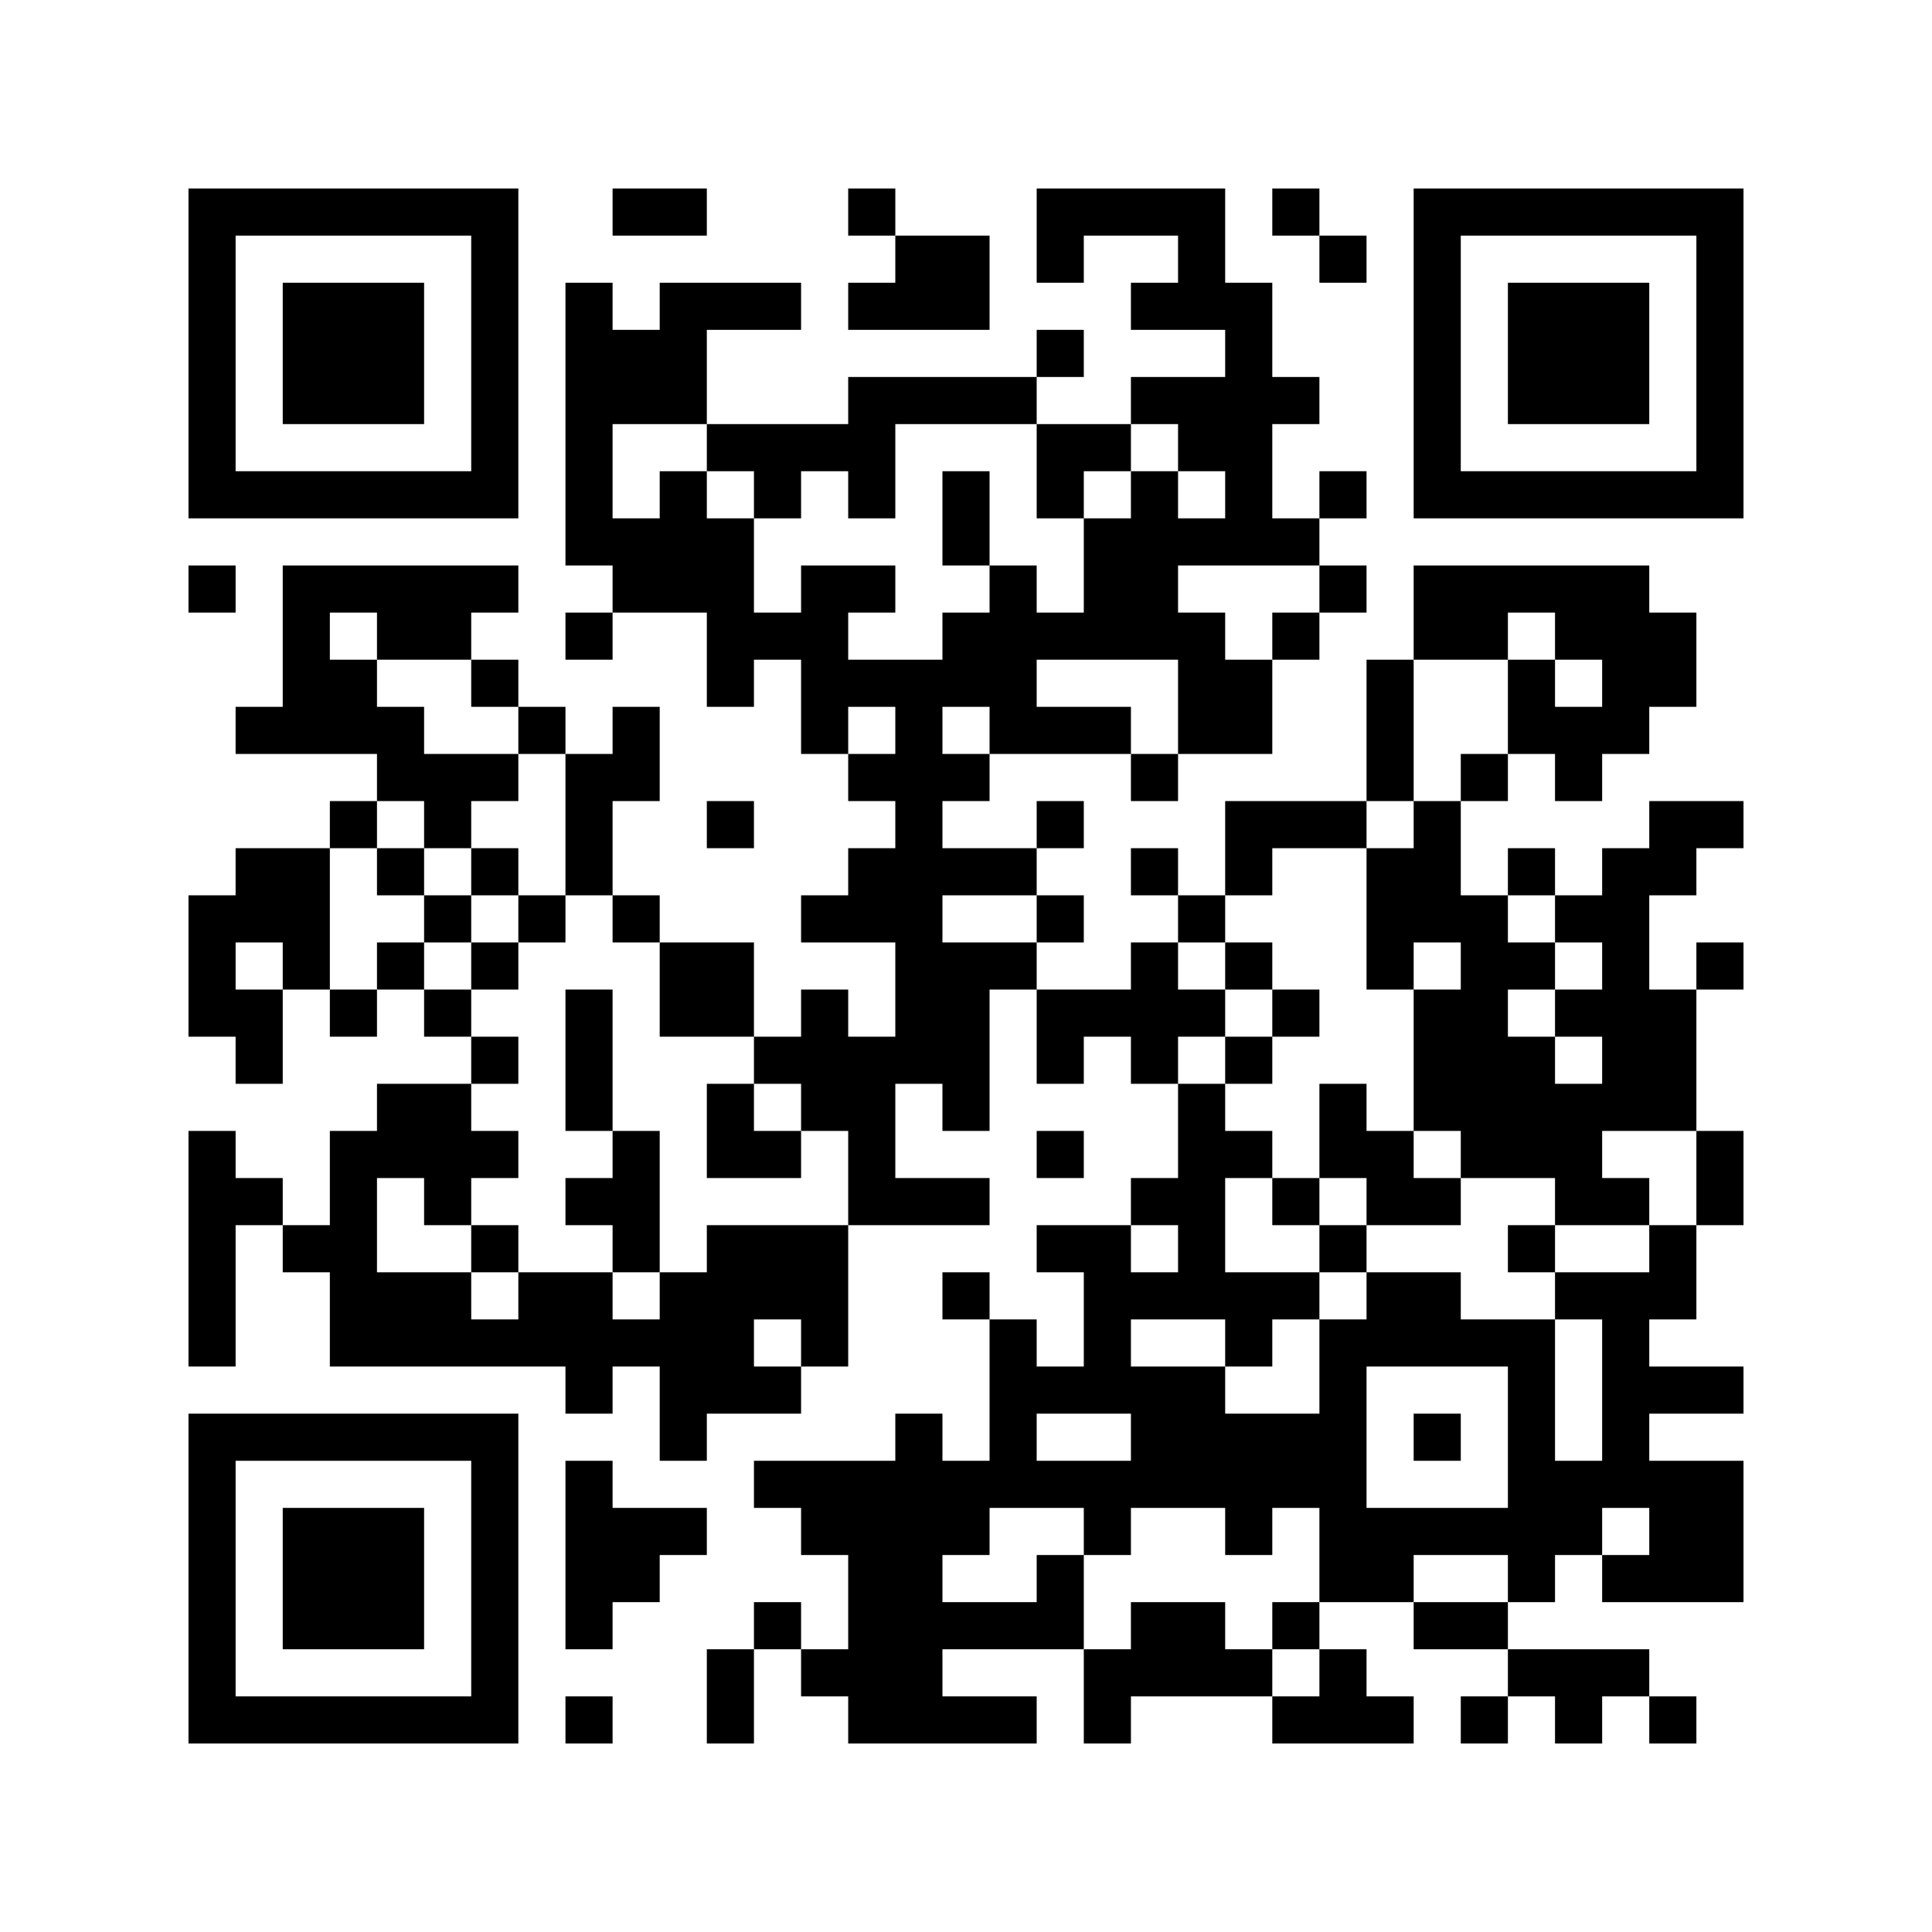
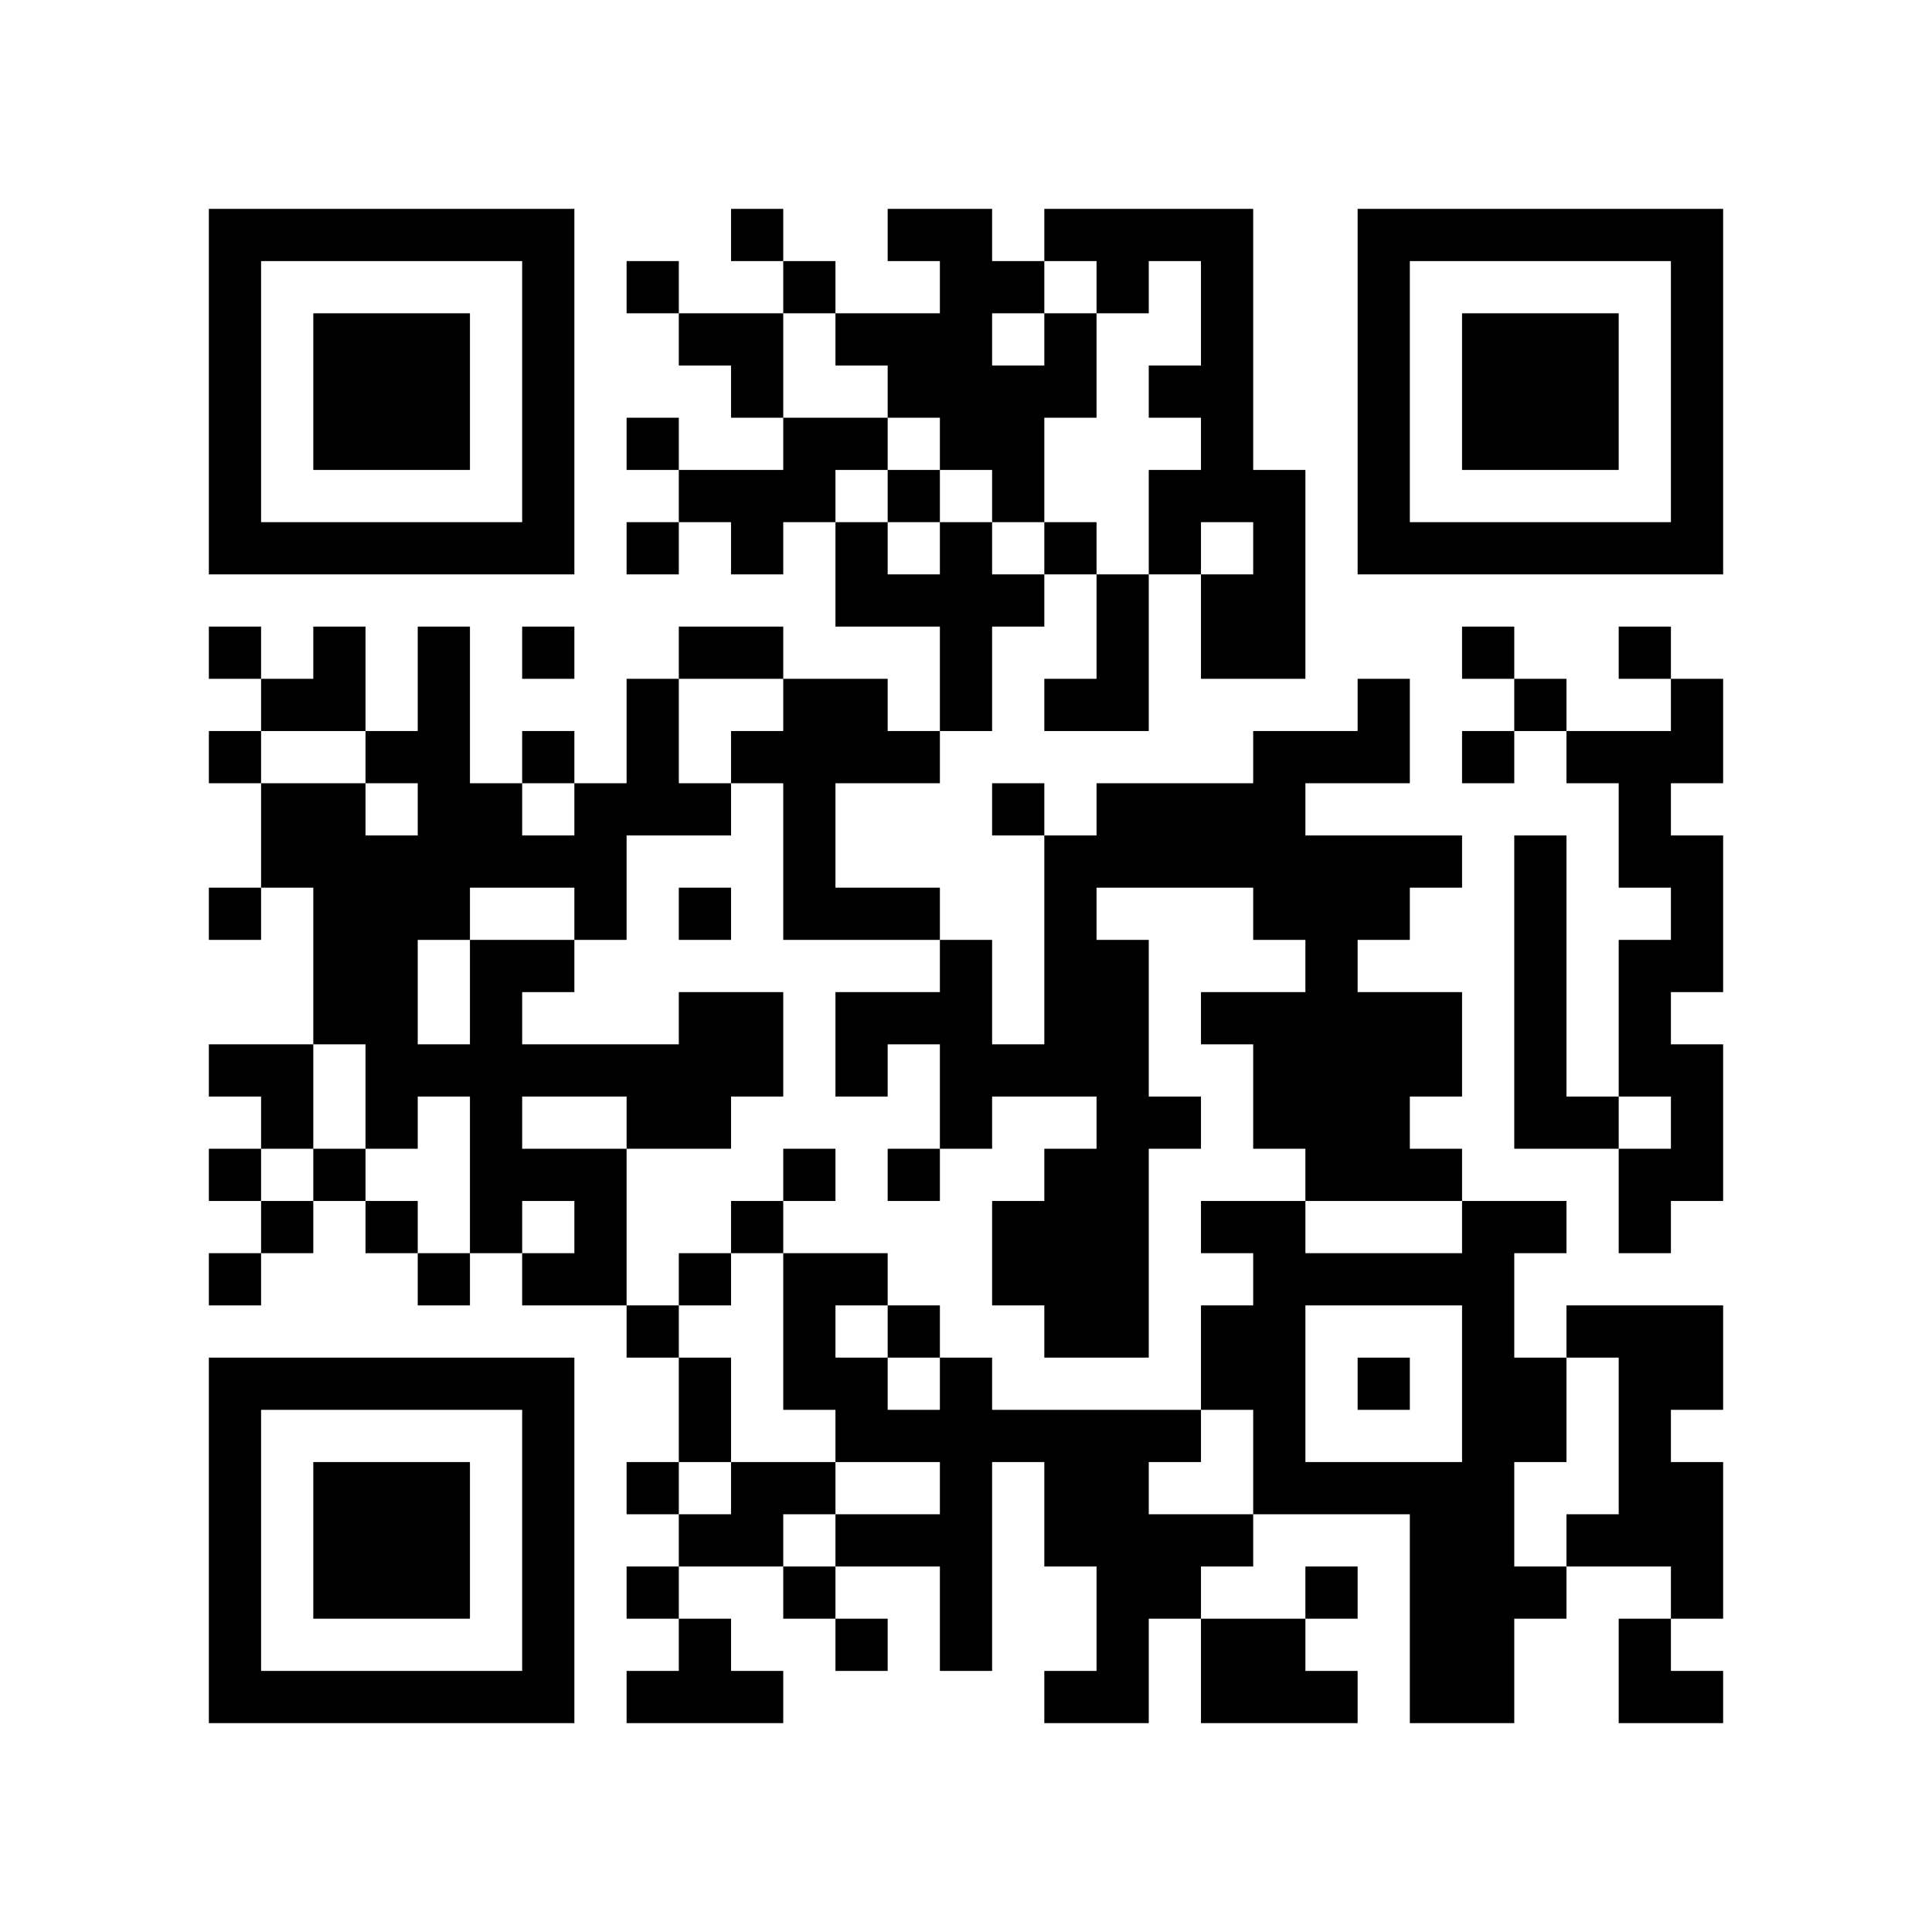
- <svg xmlns="http://www.w3.org/2000/svg" width="41mm" height="41mm" version="1.1" viewBox="0 0 41 41">
-   <path d="M4,4H5V5H4zM5,4H6V5H5zM6,4H7V5H6zM7,4H8V5H7zM8,4H9V5H8zM9,4H10V5H9zM10,4H11V5H10zM13,4H14V5H13zM14,4H15V5H14zM18,4H19V5H18zM22,4H23V5H22zM23,4H24V5H23zM24,4H25V5H24zM25,4H26V5H25zM27,4H28V5H27zM30,4H31V5H30zM31,4H32V5H31zM32,4H33V5H32zM33,4H34V5H33zM34,4H35V5H34zM35,4H36V5H35zM36,4H37V5H36zM4,5H5V6H4zM10,5H11V6H10zM19,5H20V6H19zM20,5H21V6H20zM22,5H23V6H22zM25,5H26V6H25zM28,5H29V6H28zM30,5H31V6H30zM36,5H37V6H36zM4,6H5V7H4zM6,6H7V7H6zM7,6H8V7H7zM8,6H9V7H8zM10,6H11V7H10zM12,6H13V7H12zM14,6H15V7H14zM15,6H16V7H15zM16,6H17V7H16zM18,6H19V7H18zM19,6H20V7H19zM20,6H21V7H20zM24,6H25V7H24zM25,6H26V7H25zM26,6H27V7H26zM30,6H31V7H30zM32,6H33V7H32zM33,6H34V7H33zM34,6H35V7H34zM36,6H37V7H36zM4,7H5V8H4zM6,7H7V8H6zM7,7H8V8H7zM8,7H9V8H8zM10,7H11V8H10zM12,7H13V8H12zM13,7H14V8H13zM14,7H15V8H14zM22,7H23V8H22zM26,7H27V8H26zM30,7H31V8H30zM32,7H33V8H32zM33,7H34V8H33zM34,7H35V8H34zM36,7H37V8H36zM4,8H5V9H4zM6,8H7V9H6zM7,8H8V9H7zM8,8H9V9H8zM10,8H11V9H10zM12,8H13V9H12zM13,8H14V9H13zM14,8H15V9H14zM18,8H19V9H18zM19,8H20V9H19zM20,8H21V9H20zM21,8H22V9H21zM24,8H25V9H24zM25,8H26V9H25zM26,8H27V9H26zM27,8H28V9H27zM30,8H31V9H30zM32,8H33V9H32zM33,8H34V9H33zM34,8H35V9H34zM36,8H37V9H36zM4,9H5V10H4zM10,9H11V10H10zM12,9H13V10H12zM15,9H16V10H15zM16,9H17V10H16zM17,9H18V10H17zM18,9H19V10H18zM22,9H23V10H22zM23,9H24V10H23zM25,9H26V10H25zM26,9H27V10H26zM30,9H31V10H30zM36,9H37V10H36zM4,10H5V11H4zM5,10H6V11H5zM6,10H7V11H6zM7,10H8V11H7zM8,10H9V11H8zM9,10H10V11H9zM10,10H11V11H10zM12,10H13V11H12zM14,10H15V11H14zM16,10H17V11H16zM18,10H19V11H18zM20,10H21V11H20zM22,10H23V11H22zM24,10H25V11H24zM26,10H27V11H26zM28,10H29V11H28zM30,10H31V11H30zM31,10H32V11H31zM32,10H33V11H32zM33,10H34V11H33zM34,10H35V11H34zM35,10H36V11H35zM36,10H37V11H36zM12,11H13V12H12zM13,11H14V12H13zM14,11H15V12H14zM15,11H16V12H15zM20,11H21V12H20zM23,11H24V12H23zM24,11H25V12H24zM25,11H26V12H25zM26,11H27V12H26zM27,11H28V12H27zM4,12H5V13H4zM6,12H7V13H6zM7,12H8V13H7zM8,12H9V13H8zM9,12H10V13H9zM10,12H11V13H10zM13,12H14V13H13zM14,12H15V13H14zM15,12H16V13H15zM17,12H18V13H17zM18,12H19V13H18zM21,12H22V13H21zM23,12H24V13H23zM24,12H25V13H24zM28,12H29V13H28zM30,12H31V13H30zM31,12H32V13H31zM32,12H33V13H32zM33,12H34V13H33zM34,12H35V13H34zM6,13H7V14H6zM8,13H9V14H8zM9,13H10V14H9zM12,13H13V14H12zM15,13H16V14H15zM16,13H17V14H16zM17,13H18V14H17zM20,13H21V14H20zM21,13H22V14H21zM22,13H23V14H22zM23,13H24V14H23zM24,13H25V14H24zM25,13H26V14H25zM27,13H28V14H27zM30,13H31V14H30zM31,13H32V14H31zM33,13H34V14H33zM34,13H35V14H34zM35,13H36V14H35zM6,14H7V15H6zM7,14H8V15H7zM10,14H11V15H10zM15,14H16V15H15zM17,14H18V15H17zM18,14H19V15H18zM19,14H20V15H19zM20,14H21V15H20zM21,14H22V15H21zM25,14H26V15H25zM26,14H27V15H26zM29,14H30V15H29zM32,14H33V15H32zM34,14H35V15H34zM35,14H36V15H35zM5,15H6V16H5zM6,15H7V16H6zM7,15H8V16H7zM8,15H9V16H8zM11,15H12V16H11zM13,15H14V16H13zM17,15H18V16H17zM19,15H20V16H19zM21,15H22V16H21zM22,15H23V16H22zM23,15H24V16H23zM25,15H26V16H25zM26,15H27V16H26zM29,15H30V16H29zM32,15H33V16H32zM33,15H34V16H33zM34,15H35V16H34zM8,16H9V17H8zM9,16H10V17H9zM10,16H11V17H10zM12,16H13V17H12zM13,16H14V17H13zM18,16H19V17H18zM19,16H20V17H19zM20,16H21V17H20zM24,16H25V17H24zM29,16H30V17H29zM31,16H32V17H31zM33,16H34V17H33zM7,17H8V18H7zM9,17H10V18H9zM12,17H13V18H12zM15,17H16V18H15zM19,17H20V18H19zM22,17H23V18H22zM26,17H27V18H26zM27,17H28V18H27zM28,17H29V18H28zM30,17H31V18H30zM35,17H36V18H35zM36,17H37V18H36zM5,18H6V19H5zM6,18H7V19H6zM8,18H9V19H8zM10,18H11V19H10zM12,18H13V19H12zM18,18H19V19H18zM19,18H20V19H19zM20,18H21V19H20zM21,18H22V19H21zM24,18H25V19H24zM26,18H27V19H26zM29,18H30V19H29zM30,18H31V19H30zM32,18H33V19H32zM34,18H35V19H34zM35,18H36V19H35zM4,19H5V20H4zM5,19H6V20H5zM6,19H7V20H6zM9,19H10V20H9zM11,19H12V20H11zM13,19H14V20H13zM17,19H18V20H17zM18,19H19V20H18zM19,19H20V20H19zM22,19H23V20H22zM25,19H26V20H25zM29,19H30V20H29zM30,19H31V20H30zM31,19H32V20H31zM33,19H34V20H33zM34,19H35V20H34zM4,20H5V21H4zM6,20H7V21H6zM8,20H9V21H8zM10,20H11V21H10zM14,20H15V21H14zM15,20H16V21H15zM19,20H20V21H19zM20,20H21V21H20zM21,20H22V21H21zM24,20H25V21H24zM26,20H27V21H26zM29,20H30V21H29zM31,20H32V21H31zM32,20H33V21H32zM34,20H35V21H34zM36,20H37V21H36zM4,21H5V22H4zM5,21H6V22H5zM7,21H8V22H7zM9,21H10V22H9zM12,21H13V22H12zM14,21H15V22H14zM15,21H16V22H15zM17,21H18V22H17zM19,21H20V22H19zM20,21H21V22H20zM22,21H23V22H22zM23,21H24V22H23zM24,21H25V22H24zM25,21H26V22H25zM27,21H28V22H27zM30,21H31V22H30zM31,21H32V22H31zM33,21H34V22H33zM34,21H35V22H34zM35,21H36V22H35zM5,22H6V23H5zM10,22H11V23H10zM12,22H13V23H12zM16,22H17V23H16zM17,22H18V23H17zM18,22H19V23H18zM19,22H20V23H19zM20,22H21V23H20zM22,22H23V23H22zM24,22H25V23H24zM26,22H27V23H26zM30,22H31V23H30zM31,22H32V23H31zM32,22H33V23H32zM34,22H35V23H34zM35,22H36V23H35zM8,23H9V24H8zM9,23H10V24H9zM12,23H13V24H12zM15,23H16V24H15zM17,23H18V24H17zM18,23H19V24H18zM20,23H21V24H20zM25,23H26V24H25zM28,23H29V24H28zM30,23H31V24H30zM31,23H32V24H31zM32,23H33V24H32zM33,23H34V24H33zM34,23H35V24H34zM35,23H36V24H35zM4,24H5V25H4zM7,24H8V25H7zM8,24H9V25H8zM9,24H10V25H9zM10,24H11V25H10zM13,24H14V25H13zM15,24H16V25H15zM16,24H17V25H16zM18,24H19V25H18zM22,24H23V25H22zM25,24H26V25H25zM26,24H27V25H26zM28,24H29V25H28zM29,24H30V25H29zM31,24H32V25H31zM32,24H33V25H32zM33,24H34V25H33zM36,24H37V25H36zM4,25H5V26H4zM5,25H6V26H5zM7,25H8V26H7zM9,25H10V26H9zM12,25H13V26H12zM13,25H14V26H13zM18,25H19V26H18zM19,25H20V26H19zM20,25H21V26H20zM24,25H25V26H24zM25,25H26V26H25zM27,25H28V26H27zM29,25H30V26H29zM30,25H31V26H30zM33,25H34V26H33zM34,25H35V26H34zM36,25H37V26H36zM4,26H5V27H4zM6,26H7V27H6zM7,26H8V27H7zM10,26H11V27H10zM13,26H14V27H13zM15,26H16V27H15zM16,26H17V27H16zM17,26H18V27H17zM22,26H23V27H22zM23,26H24V27H23zM25,26H26V27H25zM28,26H29V27H28zM32,26H33V27H32zM35,26H36V27H35zM4,27H5V28H4zM7,27H8V28H7zM8,27H9V28H8zM9,27H10V28H9zM11,27H12V28H11zM12,27H13V28H12zM14,27H15V28H14zM15,27H16V28H15zM16,27H17V28H16zM17,27H18V28H17zM20,27H21V28H20zM23,27H24V28H23zM24,27H25V28H24zM25,27H26V28H25zM26,27H27V28H26zM27,27H28V28H27zM29,27H30V28H29zM30,27H31V28H30zM33,27H34V28H33zM34,27H35V28H34zM35,27H36V28H35zM4,28H5V29H4zM7,28H8V29H7zM8,28H9V29H8zM9,28H10V29H9zM10,28H11V29H10zM11,28H12V29H11zM12,28H13V29H12zM13,28H14V29H13zM14,28H15V29H14zM15,28H16V29H15zM17,28H18V29H17zM21,28H22V29H21zM23,28H24V29H23zM26,28H27V29H26zM28,28H29V29H28zM29,28H30V29H29zM30,28H31V29H30zM31,28H32V29H31zM32,28H33V29H32zM34,28H35V29H34zM12,29H13V30H12zM14,29H15V30H14zM15,29H16V30H15zM16,29H17V30H16zM21,29H22V30H21zM22,29H23V30H22zM23,29H24V30H23zM24,29H25V30H24zM25,29H26V30H25zM28,29H29V30H28zM32,29H33V30H32zM34,29H35V30H34zM35,29H36V30H35zM36,29H37V30H36zM4,30H5V31H4zM5,30H6V31H5zM6,30H7V31H6zM7,30H8V31H7zM8,30H9V31H8zM9,30H10V31H9zM10,30H11V31H10zM14,30H15V31H14zM19,30H20V31H19zM21,30H22V31H21zM24,30H25V31H24zM25,30H26V31H25zM26,30H27V31H26zM27,30H28V31H27zM28,30H29V31H28zM30,30H31V31H30zM32,30H33V31H32zM34,30H35V31H34zM4,31H5V32H4zM10,31H11V32H10zM12,31H13V32H12zM16,31H17V32H16zM17,31H18V32H17zM18,31H19V32H18zM19,31H20V32H19zM20,31H21V32H20zM21,31H22V32H21zM22,31H23V32H22zM23,31H24V32H23zM24,31H25V32H24zM25,31H26V32H25zM26,31H27V32H26zM27,31H28V32H27zM28,31H29V32H28zM32,31H33V32H32zM33,31H34V32H33zM34,31H35V32H34zM35,31H36V32H35zM36,31H37V32H36zM4,32H5V33H4zM6,32H7V33H6zM7,32H8V33H7zM8,32H9V33H8zM10,32H11V33H10zM12,32H13V33H12zM13,32H14V33H13zM14,32H15V33H14zM17,32H18V33H17zM18,32H19V33H18zM19,32H20V33H19zM20,32H21V33H20zM23,32H24V33H23zM26,32H27V33H26zM28,32H29V33H28zM29,32H30V33H29zM30,32H31V33H30zM31,32H32V33H31zM32,32H33V33H32zM33,32H34V33H33zM35,32H36V33H35zM36,32H37V33H36zM4,33H5V34H4zM6,33H7V34H6zM7,33H8V34H7zM8,33H9V34H8zM10,33H11V34H10zM12,33H13V34H12zM13,33H14V34H13zM18,33H19V34H18zM19,33H20V34H19zM22,33H23V34H22zM28,33H29V34H28zM29,33H30V34H29zM32,33H33V34H32zM34,33H35V34H34zM35,33H36V34H35zM36,33H37V34H36zM4,34H5V35H4zM6,34H7V35H6zM7,34H8V35H7zM8,34H9V35H8zM10,34H11V35H10zM12,34H13V35H12zM16,34H17V35H16zM18,34H19V35H18zM19,34H20V35H19zM20,34H21V35H20zM21,34H22V35H21zM22,34H23V35H22zM24,34H25V35H24zM25,34H26V35H25zM27,34H28V35H27zM30,34H31V35H30zM31,34H32V35H31zM4,35H5V36H4zM10,35H11V36H10zM15,35H16V36H15zM17,35H18V36H17zM18,35H19V36H18zM19,35H20V36H19zM23,35H24V36H23zM24,35H25V36H24zM25,35H26V36H25zM26,35H27V36H26zM28,35H29V36H28zM32,35H33V36H32zM33,35H34V36H33zM34,35H35V36H34zM4,36H5V37H4zM5,36H6V37H5zM6,36H7V37H6zM7,36H8V37H7zM8,36H9V37H8zM9,36H10V37H9zM10,36H11V37H10zM12,36H13V37H12zM15,36H16V37H15zM18,36H19V37H18zM19,36H20V37H19zM20,36H21V37H20zM21,36H22V37H21zM23,36H24V37H23zM27,36H28V37H27zM28,36H29V37H28zM29,36H30V37H29zM31,36H32V37H31zM33,36H34V37H33zM35,36H36V37H35z" id="qr-path" fill="#000000" fill-opacity="1" fill-rule="nonzero" stroke="none" />
+ <svg xmlns="http://www.w3.org/2000/svg" width="37mm" height="37mm" version="1.1" viewBox="0 0 37 37">
+   <path d="M4,4H5V5H4zM5,4H6V5H5zM6,4H7V5H6zM7,4H8V5H7zM8,4H9V5H8zM9,4H10V5H9zM10,4H11V5H10zM14,4H15V5H14zM17,4H18V5H17zM18,4H19V5H18zM20,4H21V5H20zM21,4H22V5H21zM22,4H23V5H22zM23,4H24V5H23zM26,4H27V5H26zM27,4H28V5H27zM28,4H29V5H28zM29,4H30V5H29zM30,4H31V5H30zM31,4H32V5H31zM32,4H33V5H32zM4,5H5V6H4zM10,5H11V6H10zM12,5H13V6H12zM15,5H16V6H15zM18,5H19V6H18zM19,5H20V6H19zM21,5H22V6H21zM23,5H24V6H23zM26,5H27V6H26zM32,5H33V6H32zM4,6H5V7H4zM6,6H7V7H6zM7,6H8V7H7zM8,6H9V7H8zM10,6H11V7H10zM13,6H14V7H13zM14,6H15V7H14zM16,6H17V7H16zM17,6H18V7H17zM18,6H19V7H18zM20,6H21V7H20zM23,6H24V7H23zM26,6H27V7H26zM28,6H29V7H28zM29,6H30V7H29zM30,6H31V7H30zM32,6H33V7H32zM4,7H5V8H4zM6,7H7V8H6zM7,7H8V8H7zM8,7H9V8H8zM10,7H11V8H10zM14,7H15V8H14zM17,7H18V8H17zM18,7H19V8H18zM19,7H20V8H19zM20,7H21V8H20zM22,7H23V8H22zM23,7H24V8H23zM26,7H27V8H26zM28,7H29V8H28zM29,7H30V8H29zM30,7H31V8H30zM32,7H33V8H32zM4,8H5V9H4zM6,8H7V9H6zM7,8H8V9H7zM8,8H9V9H8zM10,8H11V9H10zM12,8H13V9H12zM15,8H16V9H15zM16,8H17V9H16zM18,8H19V9H18zM19,8H20V9H19zM23,8H24V9H23zM26,8H27V9H26zM28,8H29V9H28zM29,8H30V9H29zM30,8H31V9H30zM32,8H33V9H32zM4,9H5V10H4zM10,9H11V10H10zM13,9H14V10H13zM14,9H15V10H14zM15,9H16V10H15zM17,9H18V10H17zM19,9H20V10H19zM22,9H23V10H22zM23,9H24V10H23zM24,9H25V10H24zM26,9H27V10H26zM32,9H33V10H32zM4,10H5V11H4zM5,10H6V11H5zM6,10H7V11H6zM7,10H8V11H7zM8,10H9V11H8zM9,10H10V11H9zM10,10H11V11H10zM12,10H13V11H12zM14,10H15V11H14zM16,10H17V11H16zM18,10H19V11H18zM20,10H21V11H20zM22,10H23V11H22zM24,10H25V11H24zM26,10H27V11H26zM27,10H28V11H27zM28,10H29V11H28zM29,10H30V11H29zM30,10H31V11H30zM31,10H32V11H31zM32,10H33V11H32zM16,11H17V12H16zM17,11H18V12H17zM18,11H19V12H18zM19,11H20V12H19zM21,11H22V12H21zM23,11H24V12H23zM24,11H25V12H24zM4,12H5V13H4zM6,12H7V13H6zM8,12H9V13H8zM10,12H11V13H10zM13,12H14V13H13zM14,12H15V13H14zM18,12H19V13H18zM21,12H22V13H21zM23,12H24V13H23zM24,12H25V13H24zM28,12H29V13H28zM31,12H32V13H31zM5,13H6V14H5zM6,13H7V14H6zM8,13H9V14H8zM12,13H13V14H12zM15,13H16V14H15zM16,13H17V14H16zM18,13H19V14H18zM20,13H21V14H20zM21,13H22V14H21zM26,13H27V14H26zM29,13H30V14H29zM32,13H33V14H32zM4,14H5V15H4zM7,14H8V15H7zM8,14H9V15H8zM10,14H11V15H10zM12,14H13V15H12zM14,14H15V15H14zM15,14H16V15H15zM16,14H17V15H16zM17,14H18V15H17zM24,14H25V15H24zM25,14H26V15H25zM26,14H27V15H26zM28,14H29V15H28zM30,14H31V15H30zM31,14H32V15H31zM32,14H33V15H32zM5,15H6V16H5zM6,15H7V16H6zM8,15H9V16H8zM9,15H10V16H9zM11,15H12V16H11zM12,15H13V16H12zM13,15H14V16H13zM15,15H16V16H15zM19,15H20V16H19zM21,15H22V16H21zM22,15H23V16H22zM23,15H24V16H23zM24,15H25V16H24zM31,15H32V16H31zM5,16H6V17H5zM6,16H7V17H6zM7,16H8V17H7zM8,16H9V17H8zM9,16H10V17H9zM10,16H11V17H10zM11,16H12V17H11zM15,16H16V17H15zM20,16H21V17H20zM21,16H22V17H21zM22,16H23V17H22zM23,16H24V17H23zM24,16H25V17H24zM25,16H26V17H25zM26,16H27V17H26zM27,16H28V17H27zM29,16H30V17H29zM31,16H32V17H31zM32,16H33V17H32zM4,17H5V18H4zM6,17H7V18H6zM7,17H8V18H7zM8,17H9V18H8zM11,17H12V18H11zM13,17H14V18H13zM15,17H16V18H15zM16,17H17V18H16zM17,17H18V18H17zM20,17H21V18H20zM24,17H25V18H24zM25,17H26V18H25zM26,17H27V18H26zM29,17H30V18H29zM32,17H33V18H32zM6,18H7V19H6zM7,18H8V19H7zM9,18H10V19H9zM10,18H11V19H10zM18,18H19V19H18zM20,18H21V19H20zM21,18H22V19H21zM25,18H26V19H25zM29,18H30V19H29zM31,18H32V19H31zM32,18H33V19H32zM6,19H7V20H6zM7,19H8V20H7zM9,19H10V20H9zM13,19H14V20H13zM14,19H15V20H14zM16,19H17V20H16zM17,19H18V20H17zM18,19H19V20H18zM20,19H21V20H20zM21,19H22V20H21zM23,19H24V20H23zM24,19H25V20H24zM25,19H26V20H25zM26,19H27V20H26zM27,19H28V20H27zM29,19H30V20H29zM31,19H32V20H31zM4,20H5V21H4zM5,20H6V21H5zM7,20H8V21H7zM8,20H9V21H8zM9,20H10V21H9zM10,20H11V21H10zM11,20H12V21H11zM12,20H13V21H12zM13,20H14V21H13zM14,20H15V21H14zM16,20H17V21H16zM18,20H19V21H18zM19,20H20V21H19zM20,20H21V21H20zM21,20H22V21H21zM24,20H25V21H24zM25,20H26V21H25zM26,20H27V21H26zM27,20H28V21H27zM29,20H30V21H29zM31,20H32V21H31zM32,20H33V21H32zM5,21H6V22H5zM7,21H8V22H7zM9,21H10V22H9zM12,21H13V22H12zM13,21H14V22H13zM18,21H19V22H18zM21,21H22V22H21zM22,21H23V22H22zM24,21H25V22H24zM25,21H26V22H25zM26,21H27V22H26zM29,21H30V22H29zM30,21H31V22H30zM32,21H33V22H32zM4,22H5V23H4zM6,22H7V23H6zM9,22H10V23H9zM10,22H11V23H10zM11,22H12V23H11zM15,22H16V23H15zM17,22H18V23H17zM20,22H21V23H20zM21,22H22V23H21zM25,22H26V23H25zM26,22H27V23H26zM27,22H28V23H27zM31,22H32V23H31zM32,22H33V23H32zM5,23H6V24H5zM7,23H8V24H7zM9,23H10V24H9zM11,23H12V24H11zM14,23H15V24H14zM19,23H20V24H19zM20,23H21V24H20zM21,23H22V24H21zM23,23H24V24H23zM24,23H25V24H24zM28,23H29V24H28zM29,23H30V24H29zM31,23H32V24H31zM4,24H5V25H4zM8,24H9V25H8zM10,24H11V25H10zM11,24H12V25H11zM13,24H14V25H13zM15,24H16V25H15zM16,24H17V25H16zM19,24H20V25H19zM20,24H21V25H20zM21,24H22V25H21zM24,24H25V25H24zM25,24H26V25H25zM26,24H27V25H26zM27,24H28V25H27zM28,24H29V25H28zM12,25H13V26H12zM15,25H16V26H15zM17,25H18V26H17zM20,25H21V26H20zM21,25H22V26H21zM23,25H24V26H23zM24,25H25V26H24zM28,25H29V26H28zM30,25H31V26H30zM31,25H32V26H31zM32,25H33V26H32zM4,26H5V27H4zM5,26H6V27H5zM6,26H7V27H6zM7,26H8V27H7zM8,26H9V27H8zM9,26H10V27H9zM10,26H11V27H10zM13,26H14V27H13zM15,26H16V27H15zM16,26H17V27H16zM18,26H19V27H18zM23,26H24V27H23zM24,26H25V27H24zM26,26H27V27H26zM28,26H29V27H28zM29,26H30V27H29zM31,26H32V27H31zM32,26H33V27H32zM4,27H5V28H4zM10,27H11V28H10zM13,27H14V28H13zM16,27H17V28H16zM17,27H18V28H17zM18,27H19V28H18zM19,27H20V28H19zM20,27H21V28H20zM21,27H22V28H21zM22,27H23V28H22zM24,27H25V28H24zM28,27H29V28H28zM29,27H30V28H29zM31,27H32V28H31zM4,28H5V29H4zM6,28H7V29H6zM7,28H8V29H7zM8,28H9V29H8zM10,28H11V29H10zM12,28H13V29H12zM14,28H15V29H14zM15,28H16V29H15zM18,28H19V29H18zM20,28H21V29H20zM21,28H22V29H21zM24,28H25V29H24zM25,28H26V29H25zM26,28H27V29H26zM27,28H28V29H27zM28,28H29V29H28zM31,28H32V29H31zM32,28H33V29H32zM4,29H5V30H4zM6,29H7V30H6zM7,29H8V30H7zM8,29H9V30H8zM10,29H11V30H10zM13,29H14V30H13zM14,29H15V30H14zM16,29H17V30H16zM17,29H18V30H17zM18,29H19V30H18zM20,29H21V30H20zM21,29H22V30H21zM22,29H23V30H22zM23,29H24V30H23zM27,29H28V30H27zM28,29H29V30H28zM30,29H31V30H30zM31,29H32V30H31zM32,29H33V30H32zM4,30H5V31H4zM6,30H7V31H6zM7,30H8V31H7zM8,30H9V31H8zM10,30H11V31H10zM12,30H13V31H12zM15,30H16V31H15zM18,30H19V31H18zM21,30H22V31H21zM22,30H23V31H22zM25,30H26V31H25zM27,30H28V31H27zM28,30H29V31H28zM29,30H30V31H29zM32,30H33V31H32zM4,31H5V32H4zM10,31H11V32H10zM13,31H14V32H13zM16,31H17V32H16zM18,31H19V32H18zM21,31H22V32H21zM23,31H24V32H23zM24,31H25V32H24zM27,31H28V32H27zM28,31H29V32H28zM31,31H32V32H31zM4,32H5V33H4zM5,32H6V33H5zM6,32H7V33H6zM7,32H8V33H7zM8,32H9V33H8zM9,32H10V33H9zM10,32H11V33H10zM12,32H13V33H12zM13,32H14V33H13zM14,32H15V33H14zM20,32H21V33H20zM21,32H22V33H21zM23,32H24V33H23zM24,32H25V33H24zM25,32H26V33H25zM27,32H28V33H27zM28,32H29V33H28zM31,32H32V33H31zM32,32H33V33H32z" id="qr-path" fill="#000000" fill-opacity="1" fill-rule="nonzero" stroke="none" />
</svg>
